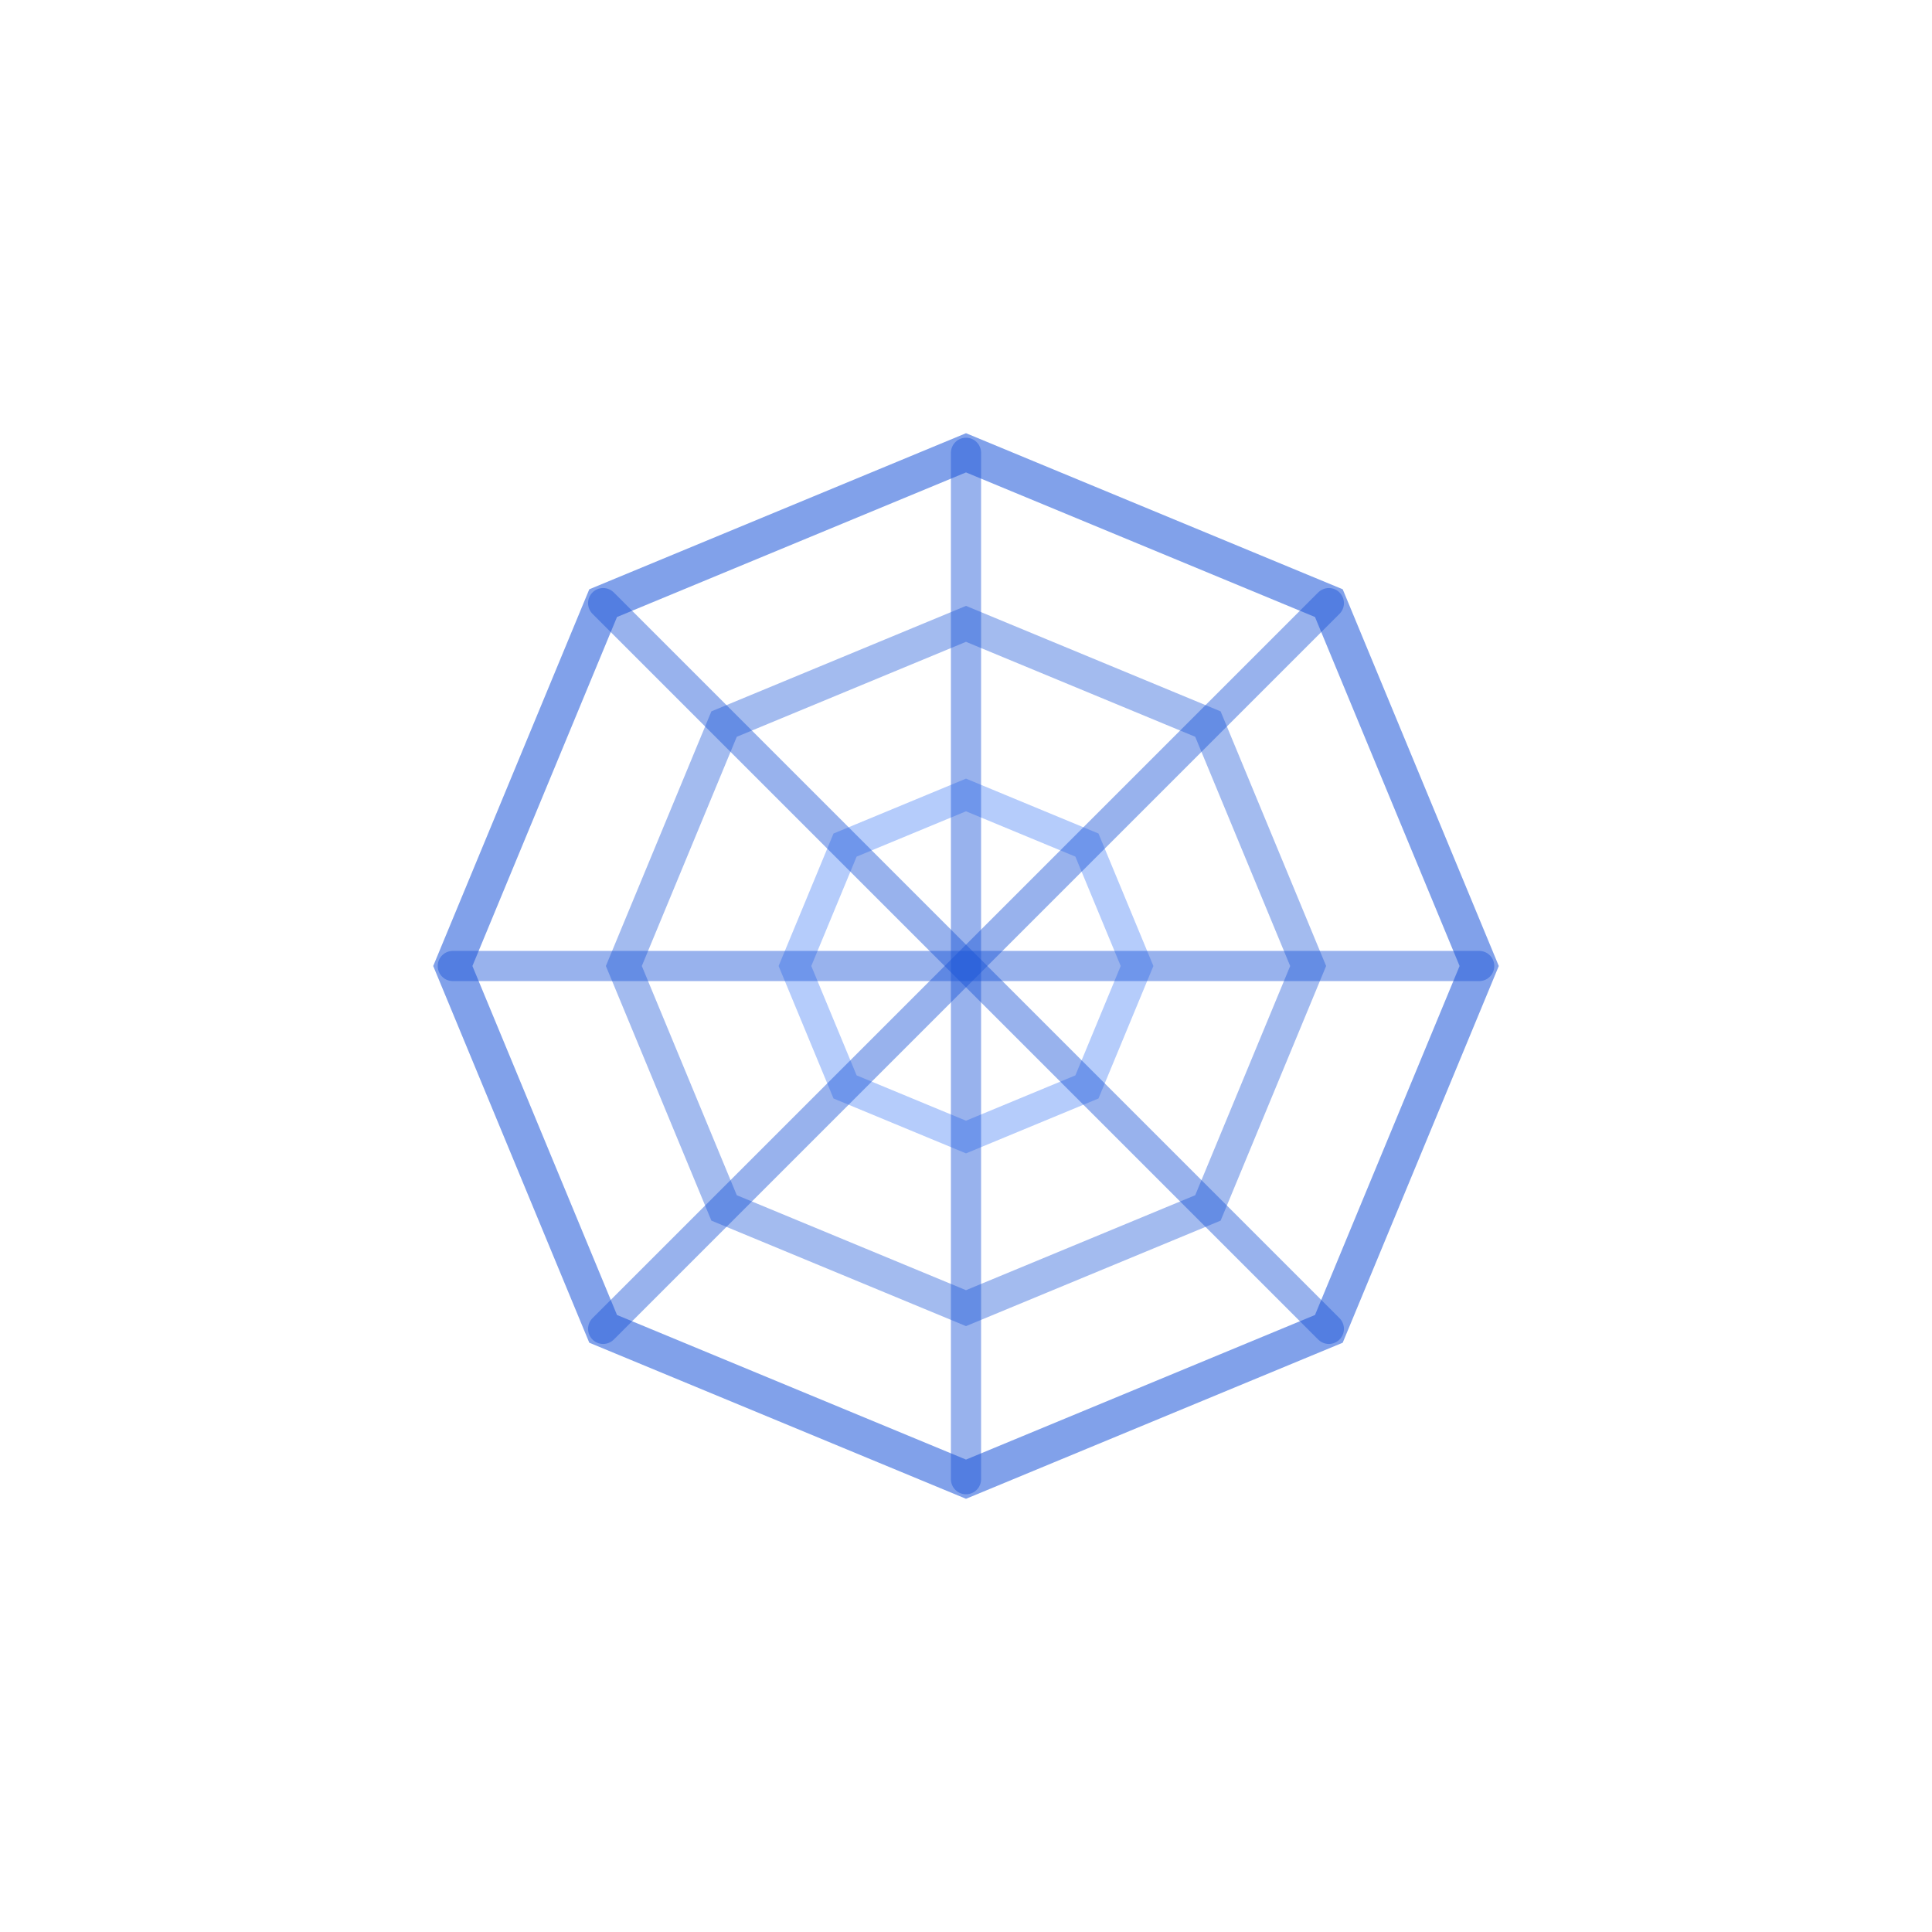
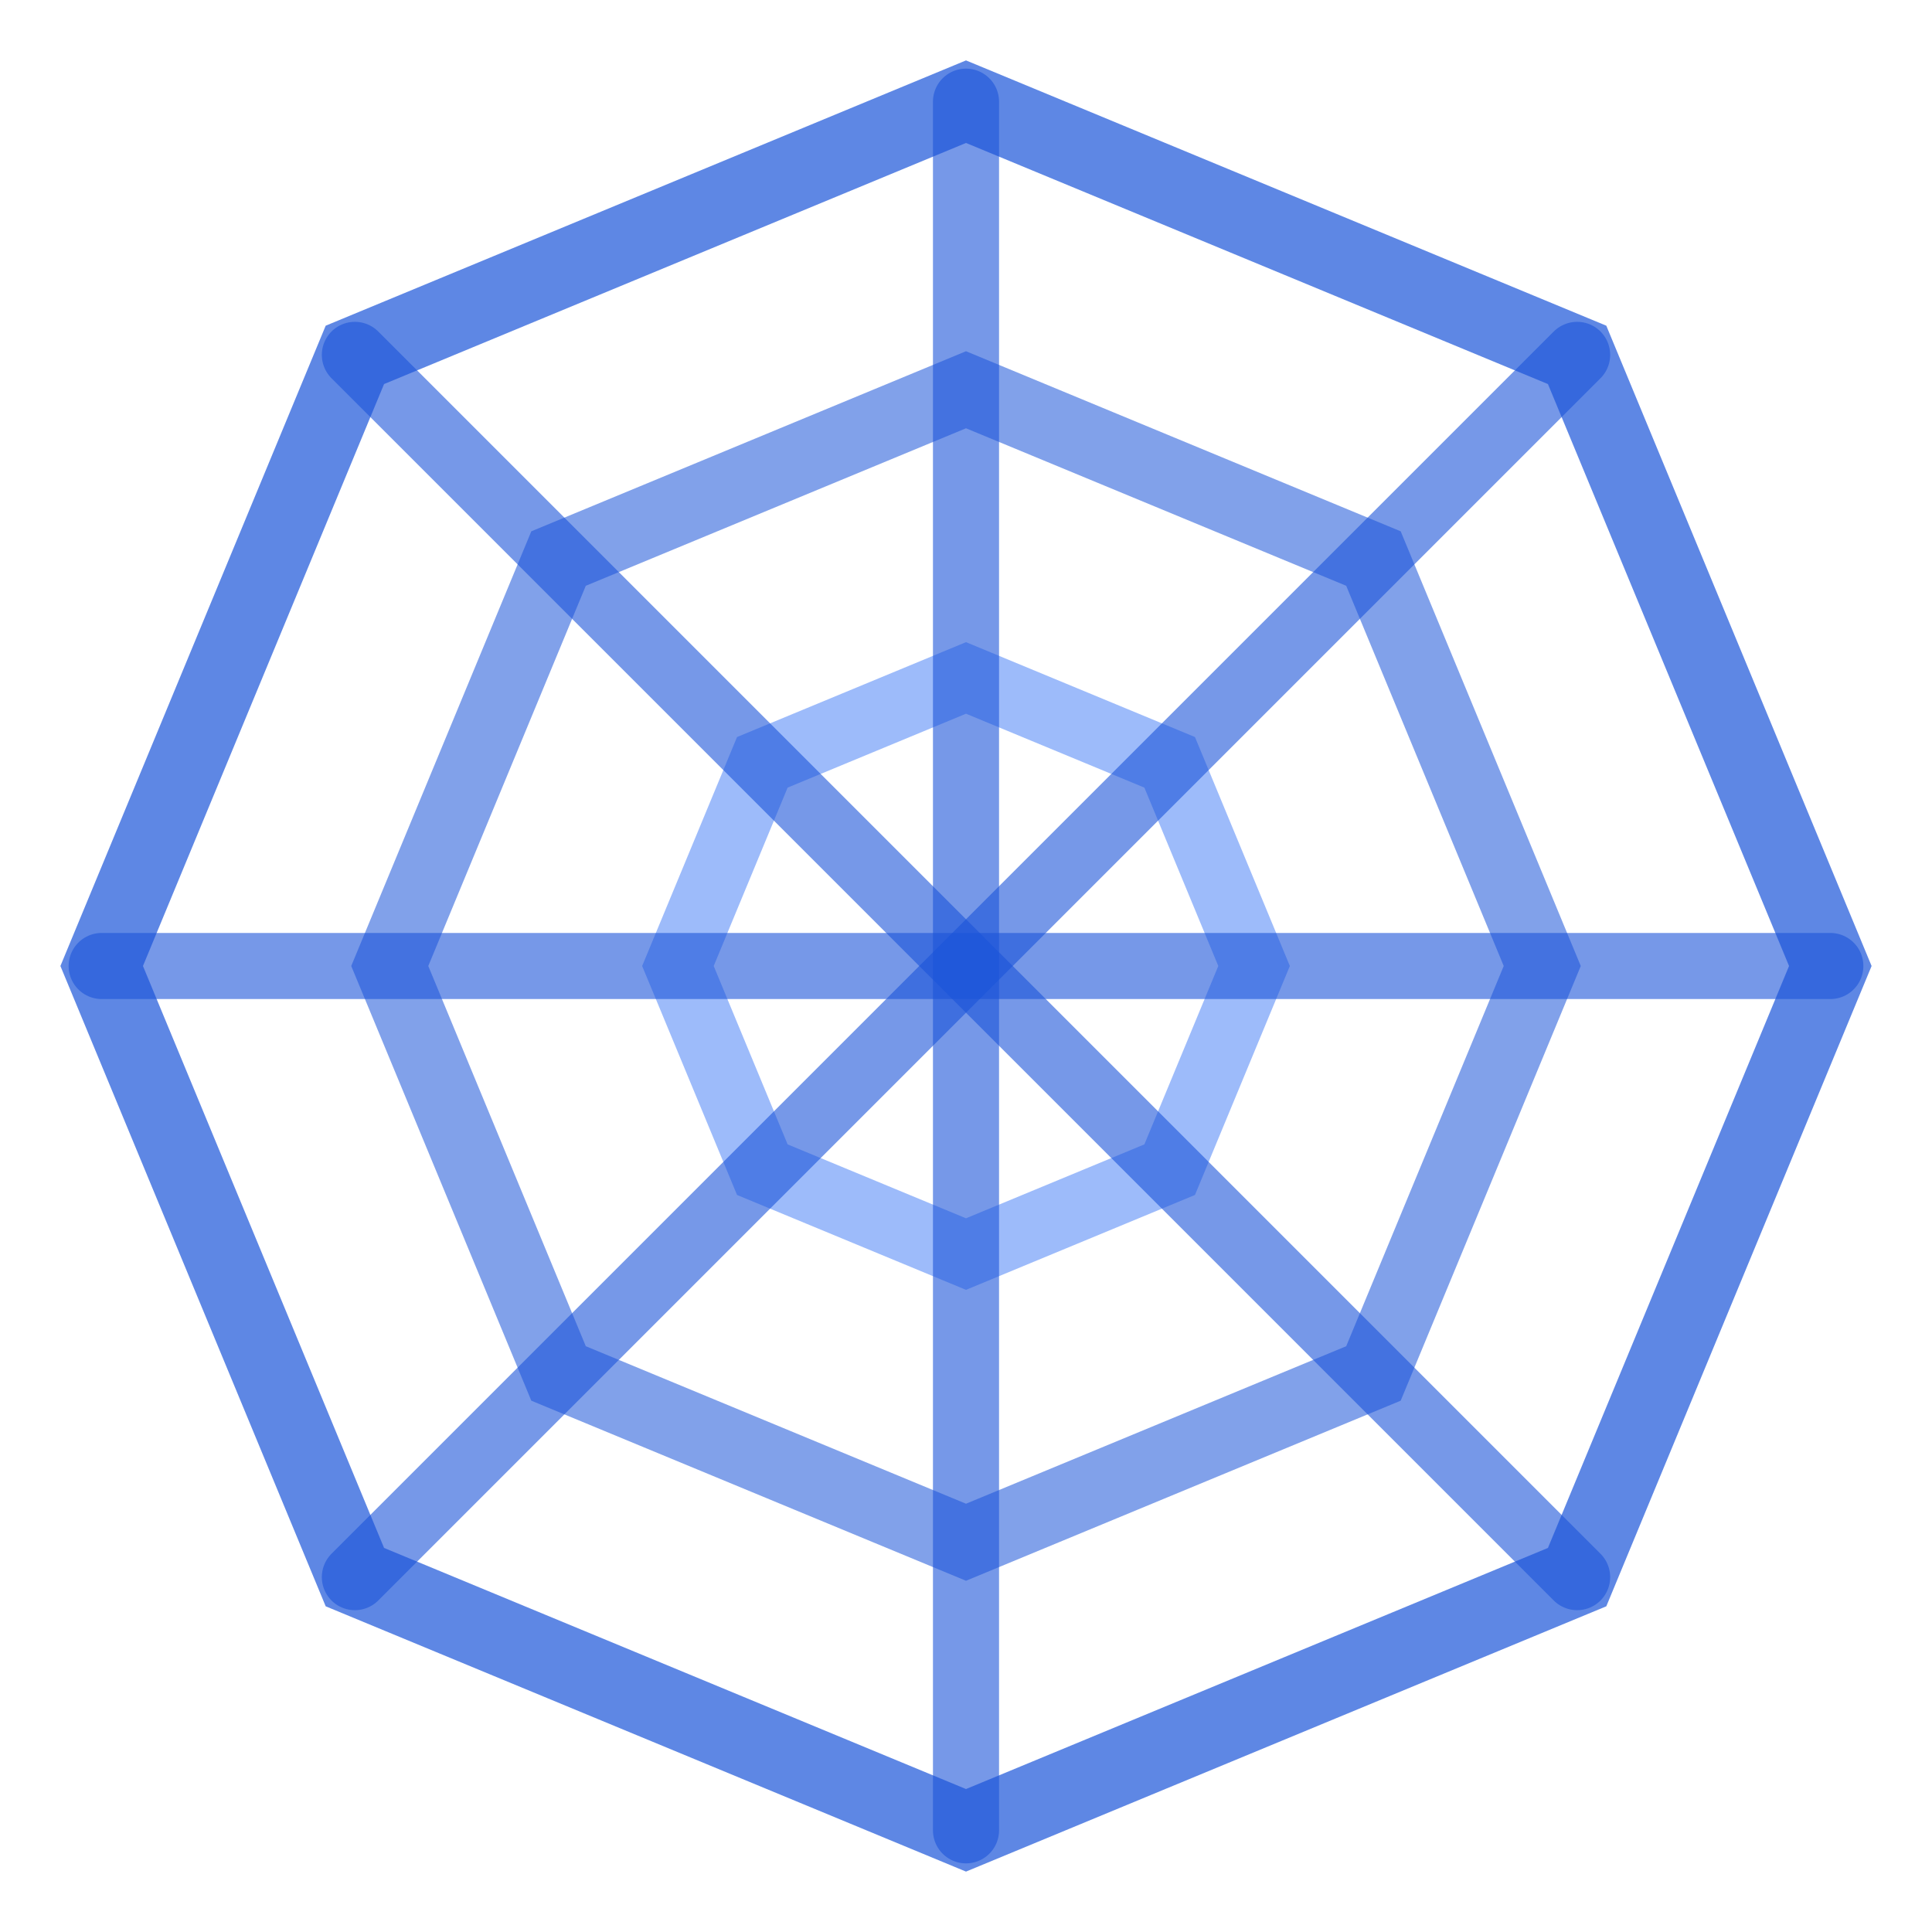
- <svg xmlns="http://www.w3.org/2000/svg" viewBox="0 0 32 32" role="img" aria-label="TIOS">
-   <rect width="32" height="32" fill="#ffffff" />
+ <svg xmlns="http://www.w3.org/2000/svg" viewBox="6.5 6.5 19 19" role="img" aria-label="TIOS">
+   <rect x="6.5" y="6.5" width="19" height="19" fill="#ffffff" />
  <g transform="translate(16 16)" fill="none" stroke-linecap="round">
-     <polygon points="0,-8.5 6.01,-6.01 8.5,0 6.01,6.01 0,8.5 -6.01,6.01 -8.5,0 -6.01,-6.01" stroke="#1a54d8" stroke-width="0.6" opacity="0.55" />
-     <polygon points="0,-5.667 4.007,-4.007 5.667,0 4.007,4.007 0,5.667 -4.007,4.007 -5.667,0 -4.007,-4.007" stroke="#1a54d8" stroke-width="0.55" opacity="0.4" />
-     <polygon points="0,-2.833 2.003,-2.003 2.833,0 2.003,2.003 0,2.833 -2.003,2.003 -2.833,0 -2.003,-2.003" stroke="#5b8df7" stroke-width="0.5" opacity="0.45" />
-     <line y1="-8.5" y2="8.5" stroke="#1a54d8" stroke-width="0.5" opacity="0.45" />
-     <line x1="-8.5" x2="8.5" stroke="#1a54d8" stroke-width="0.5" opacity="0.45" />
-     <line x1="-6.01" y1="-6.01" x2="6.01" y2="6.01" stroke="#1a54d8" stroke-width="0.5" opacity="0.45" />
-     <line x1="6.01" y1="-6.01" x2="-6.01" y2="6.01" stroke="#1a54d8" stroke-width="0.5" opacity="0.45" />
+     <polygon points="0,-8.5 6.01,-6.01 8.5,0 6.01,6.01 0,8.5 -6.01,6.01 -8.5,0 -6.01,-6.01" stroke="#1a54d8" stroke-width="0.75" opacity="0.7" />
+     <polygon points="0,-5.667 4.007,-4.007 5.667,0 4.007,4.007 0,5.667 -4.007,4.007 -5.667,0 -4.007,-4.007" stroke="#1a54d8" stroke-width="0.7" opacity="0.55" />
+     <polygon points="0,-2.833 2.003,-2.003 2.833,0 2.003,2.003 0,2.833 -2.003,2.003 -2.833,0 -2.003,-2.003" stroke="#5b8df7" stroke-width="0.65" opacity="0.6" />
+     <line y1="-8.5" y2="8.5" stroke="#1a54d8" stroke-width="0.65" opacity="0.6" />
+     <line x1="-8.5" x2="8.5" stroke="#1a54d8" stroke-width="0.65" opacity="0.6" />
+     <line x1="-6.01" y1="-6.01" x2="6.01" y2="6.01" stroke="#1a54d8" stroke-width="0.65" opacity="0.6" />
+     <line x1="6.01" y1="-6.01" x2="-6.01" y2="6.01" stroke="#1a54d8" stroke-width="0.65" opacity="0.6" />
  </g>
</svg>
